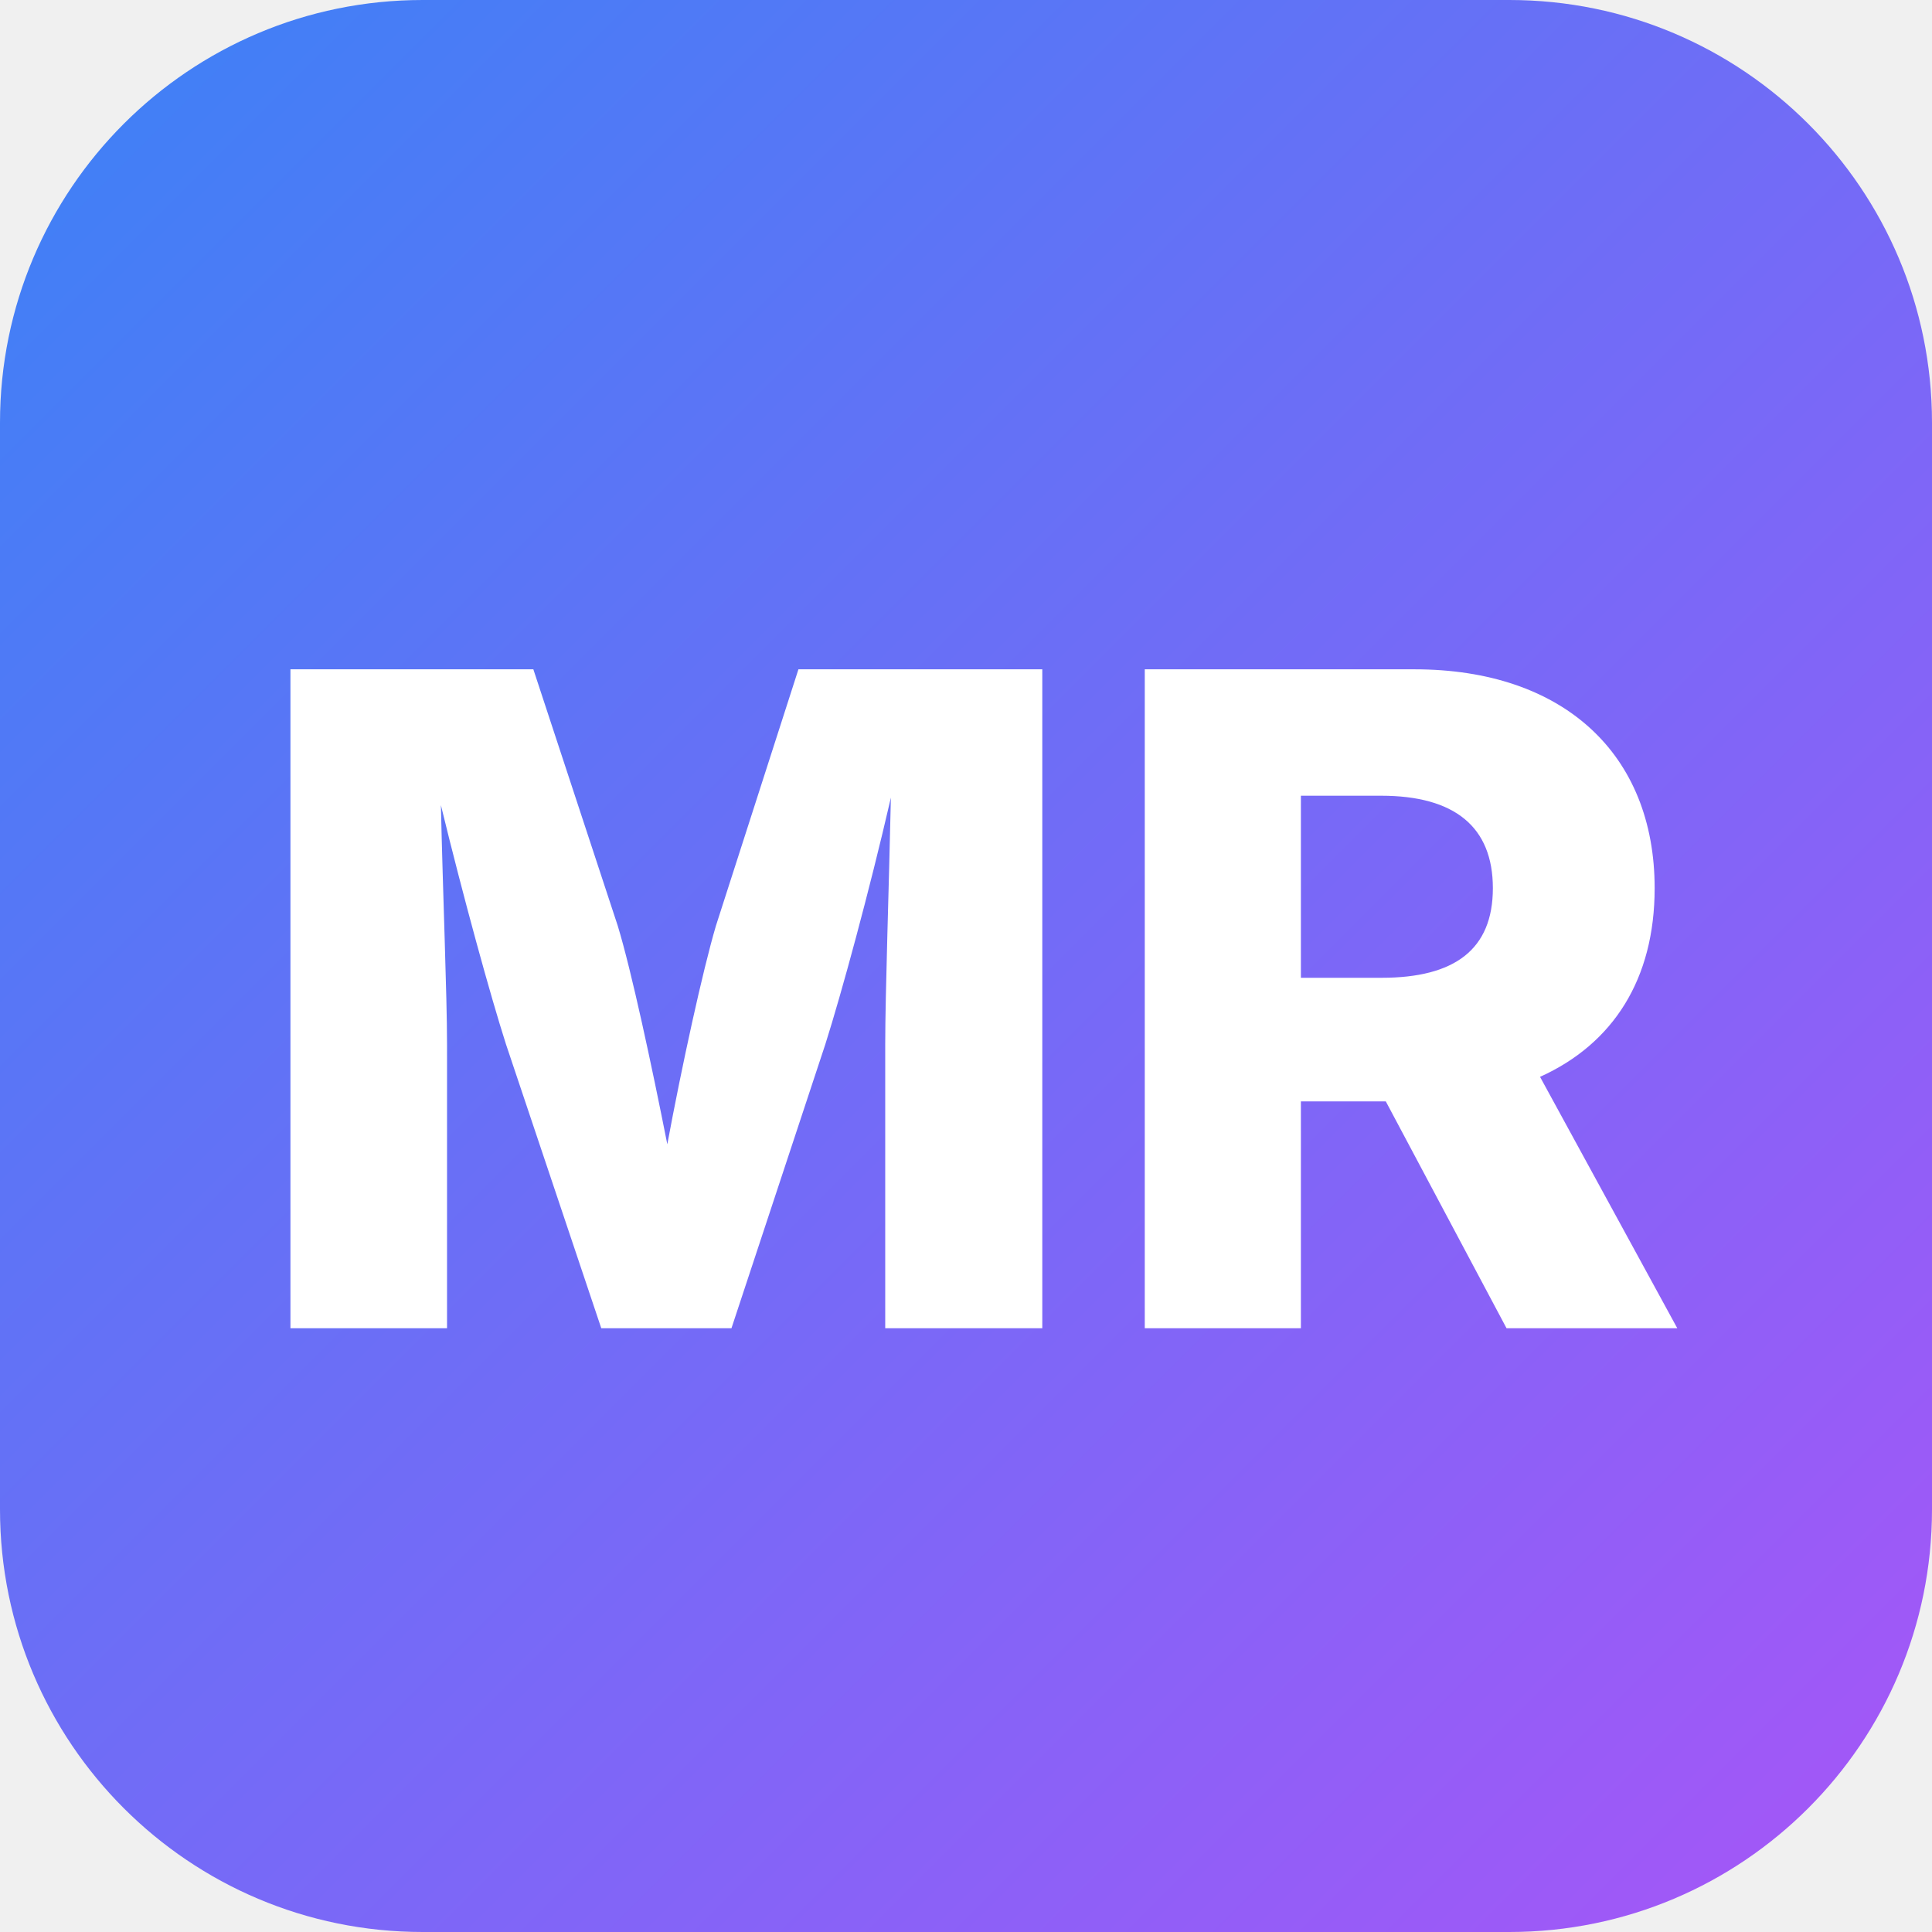
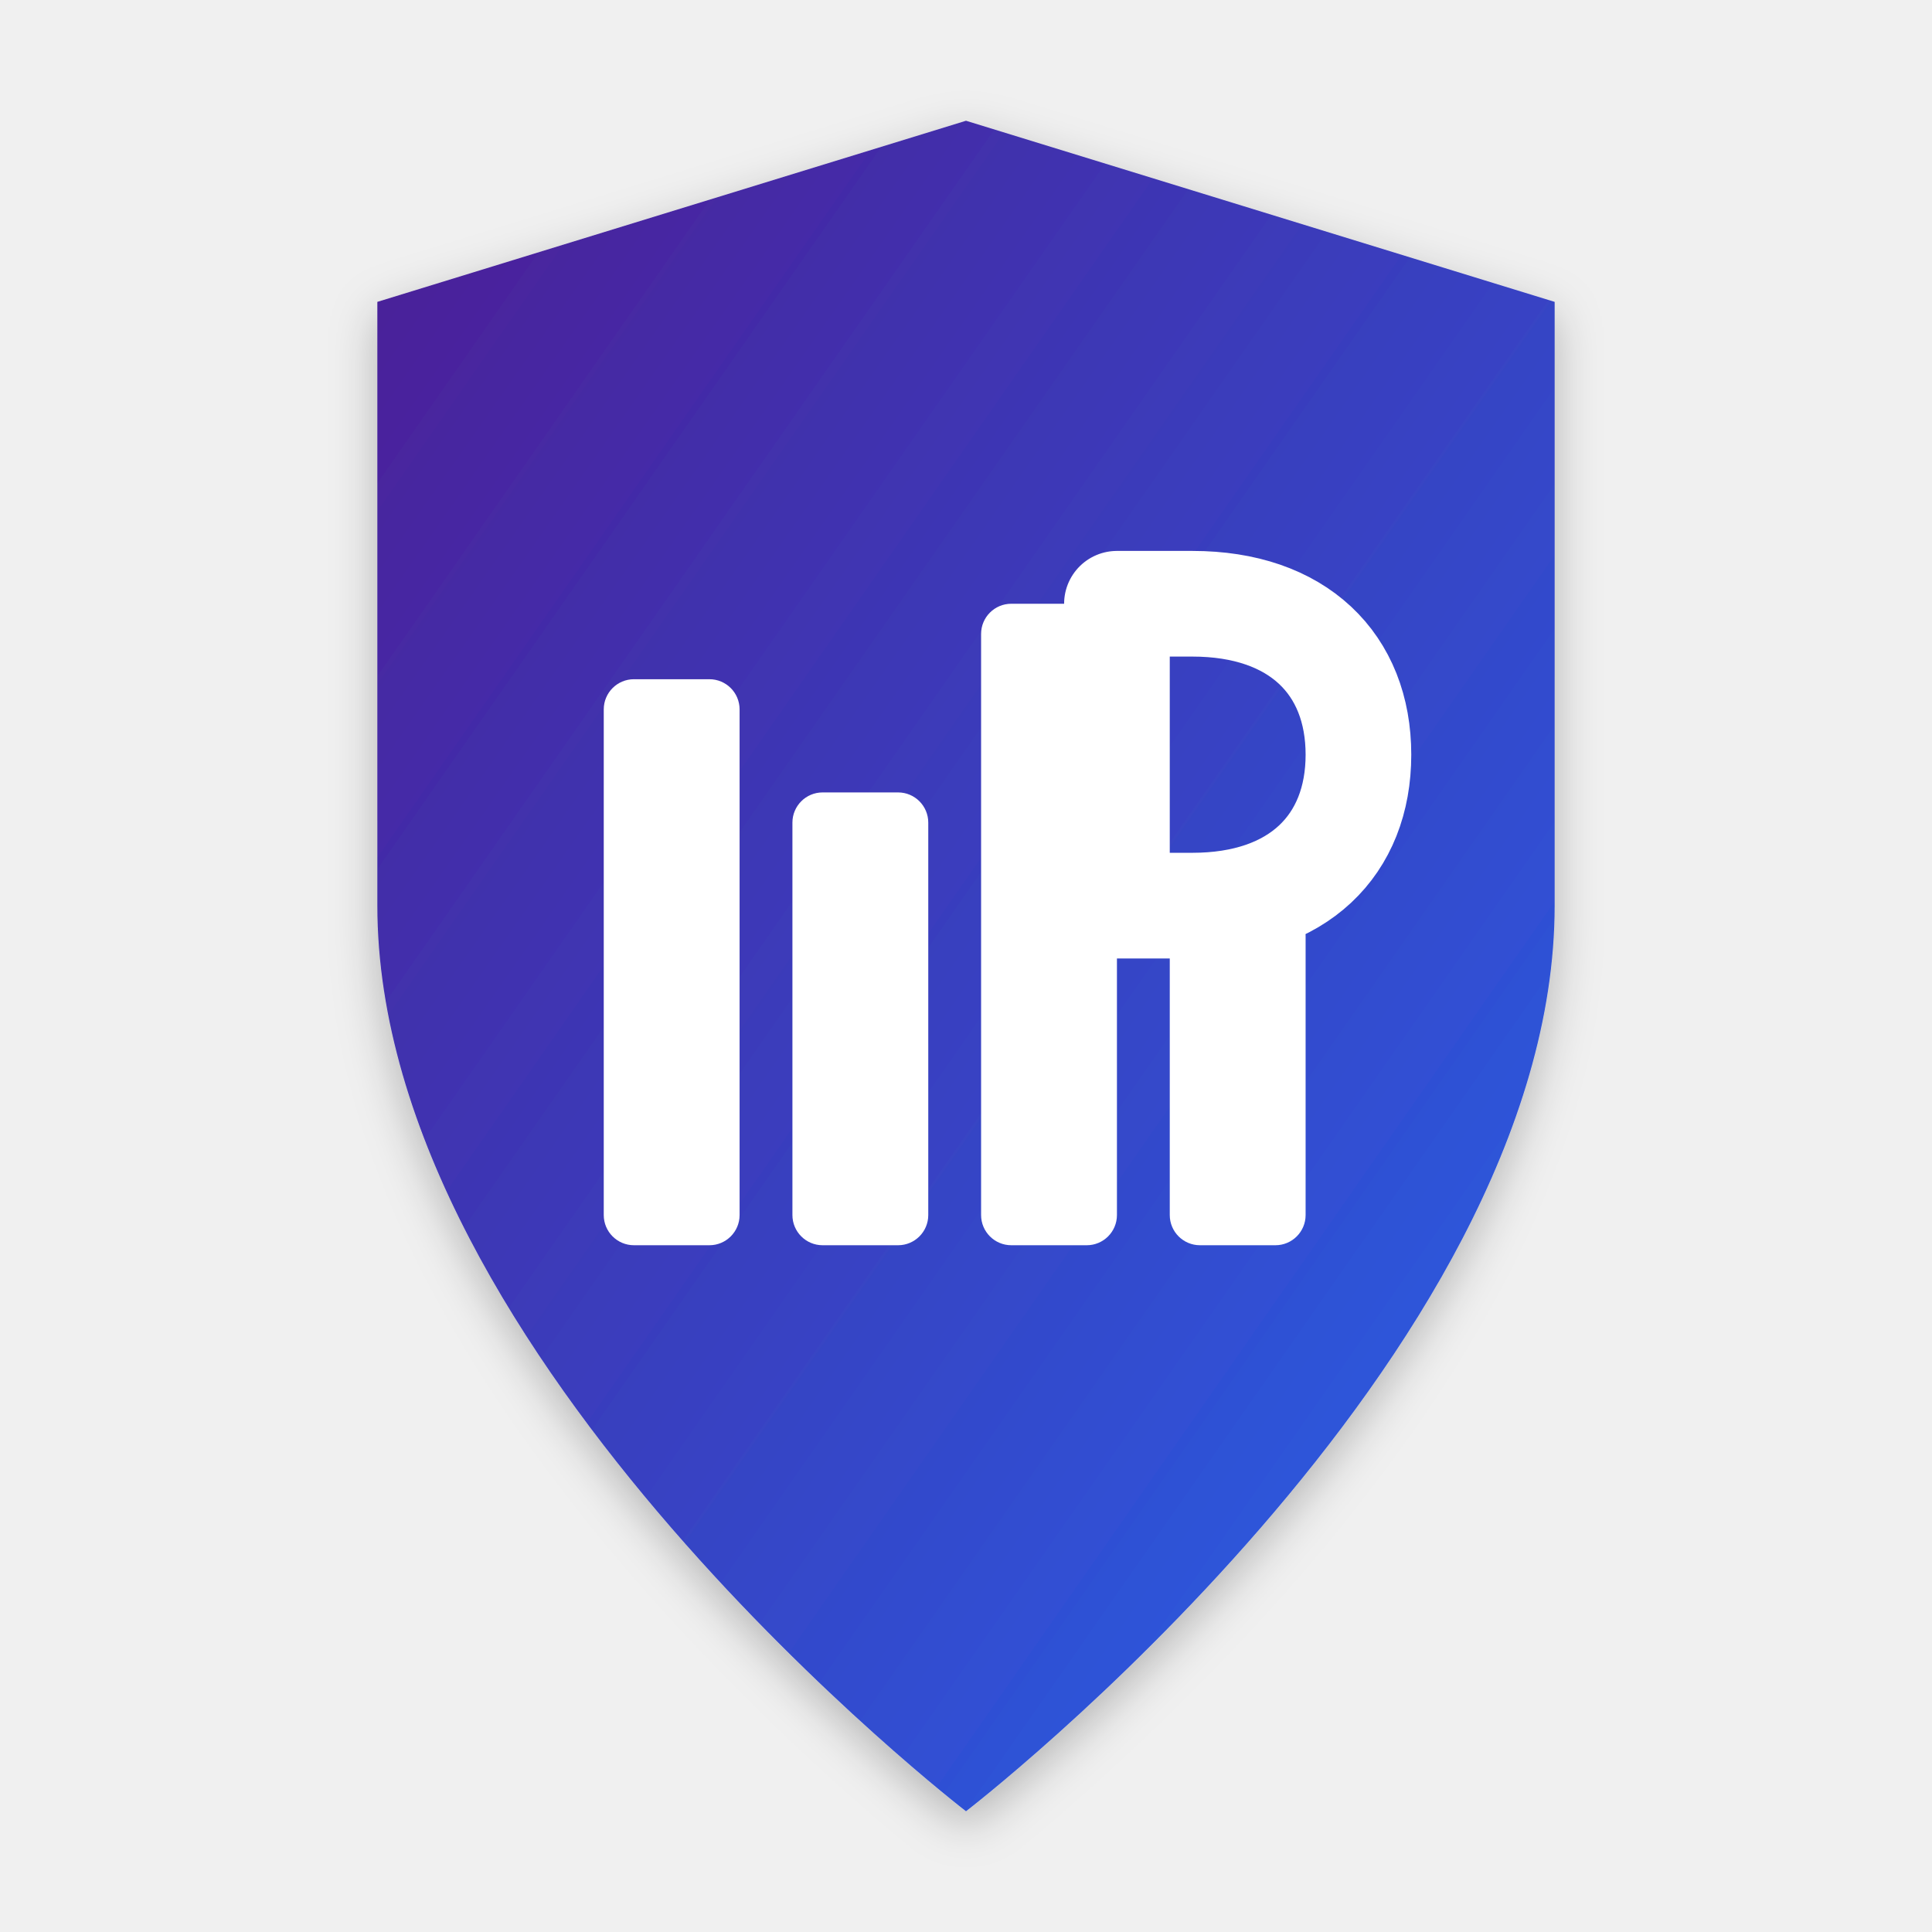
- <svg xmlns="http://www.w3.org/2000/svg" viewBox="0 0 64 64">
+ <svg xmlns="http://www.w3.org/2000/svg" viewBox="0 0 512 512" width="100%" height="100%">
  <defs>
-     <linearGradient id="g" x1="0" y1="0" x2="1" y2="1">
-       <stop offset="0" stop-color="#3B82F6" />
-       <stop offset="1" stop-color="#A855F7" />
+     <linearGradient id="mr-gradient" x1="0%" y1="0%" x2="100%" y2="100%">
+       <stop offset="0%" stop-color="#4c1d95" />
+       <stop offset="100%" stop-color="#2563eb" />
    </linearGradient>
+     <filter id="shadow" x="-10%" y="-10%" width="120%" height="120%">
+       <feDropShadow dx="0" dy="4" stdDeviation="6" flood-color="#000000" flood-opacity="0.25" />
+     </filter>
  </defs>
-   <rect width="64" height="64" rx="14" fill="url(#g)" />
-   <text x="32" y="44" font-size="30" font-family="Inter, Arial, sans-serif" font-weight="800" text-anchor="middle" fill="#ffffff">MR</text>
+   <rect width="512" height="512" fill="none" />
+   <g filter="url(#shadow)">
+     <path d="M 256 32 C 256 32 100 80 100 80 L 100 240 C 100 360 256 480 256 480 C 256 480 412 360 412 240 L 412 80 C 412 80 256 32 256 32 Z" fill="url(#mr-gradient)" />
+     <rect x="160" y="180" width="36" height="150" rx="8" fill="#ffffff" />
+     <rect x="210" y="210" width="36" height="120" rx="8" fill="#ffffff" />
+     <rect x="260" y="160" width="36" height="170" rx="8" fill="#ffffff" />
+     <rect x="310" y="240" width="36" height="90" rx="8" fill="#ffffff" />
+     <path d="M 296 160 H 316 C 344 160 360 176 360 200 C 360 224 344 240 316 240 H 296 V 160 Z" fill="none" stroke="#ffffff" stroke-width="28" stroke-linejoin="round" />
+   </g>
</svg>
